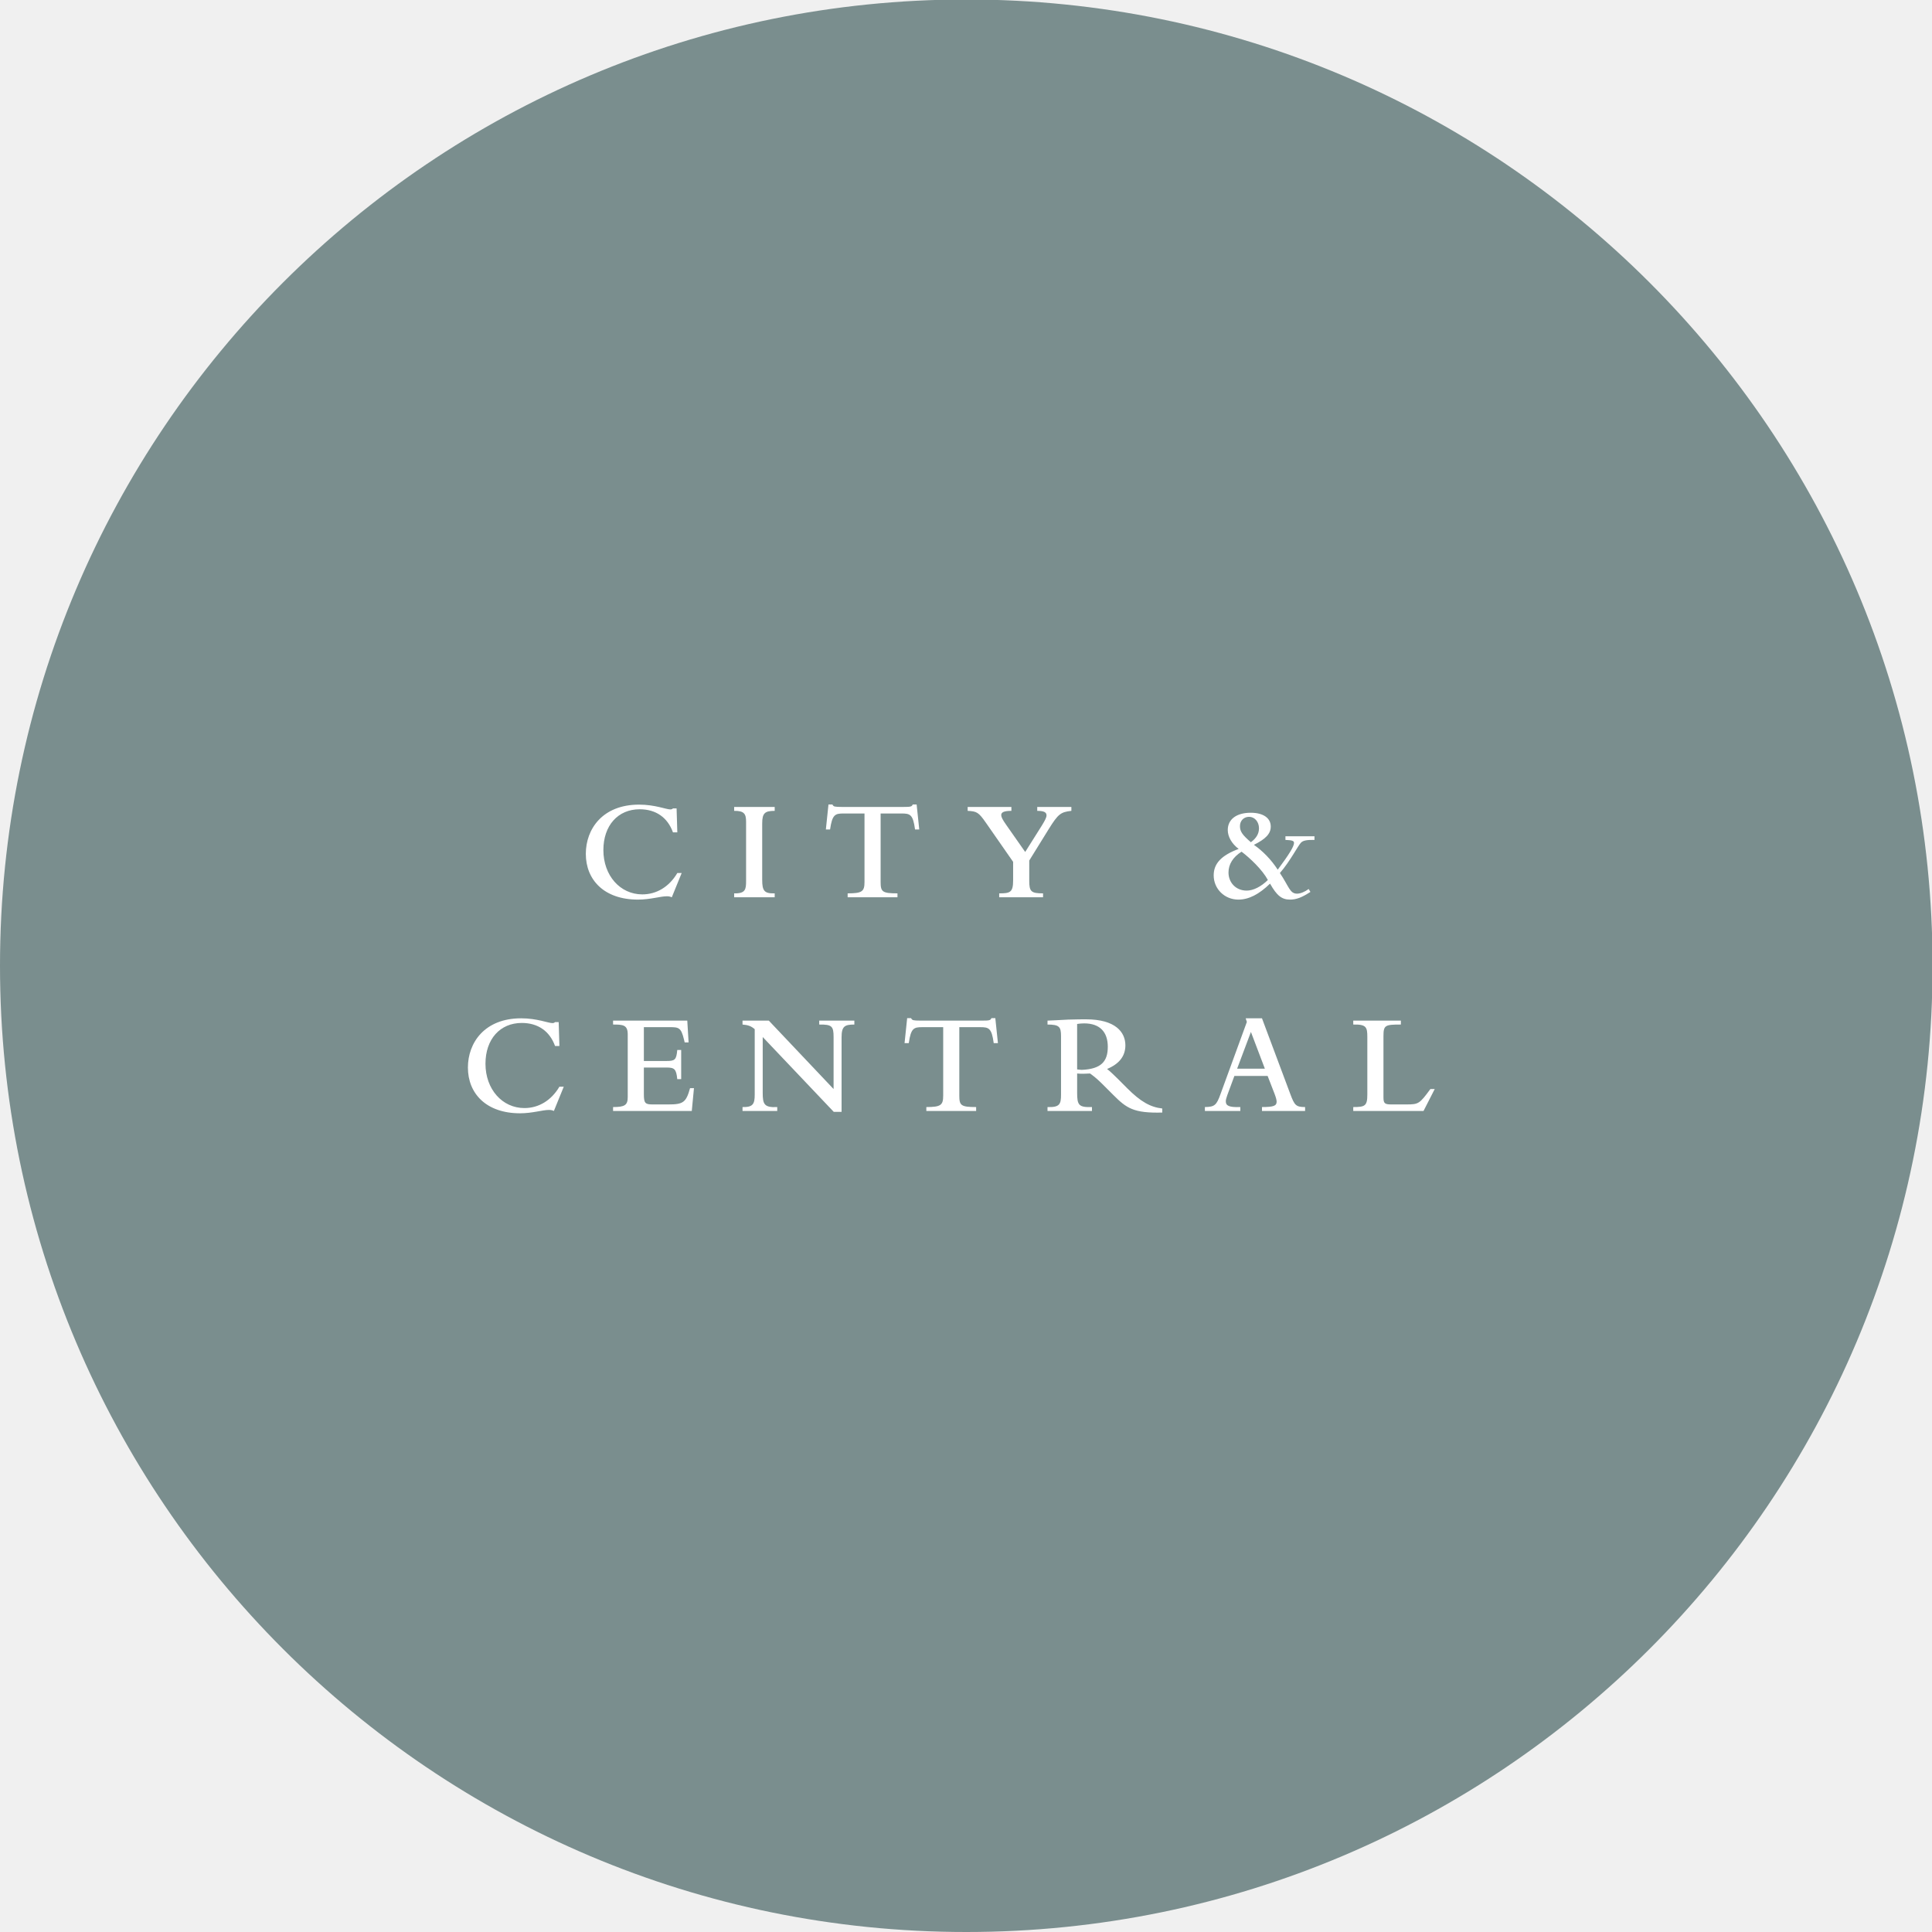
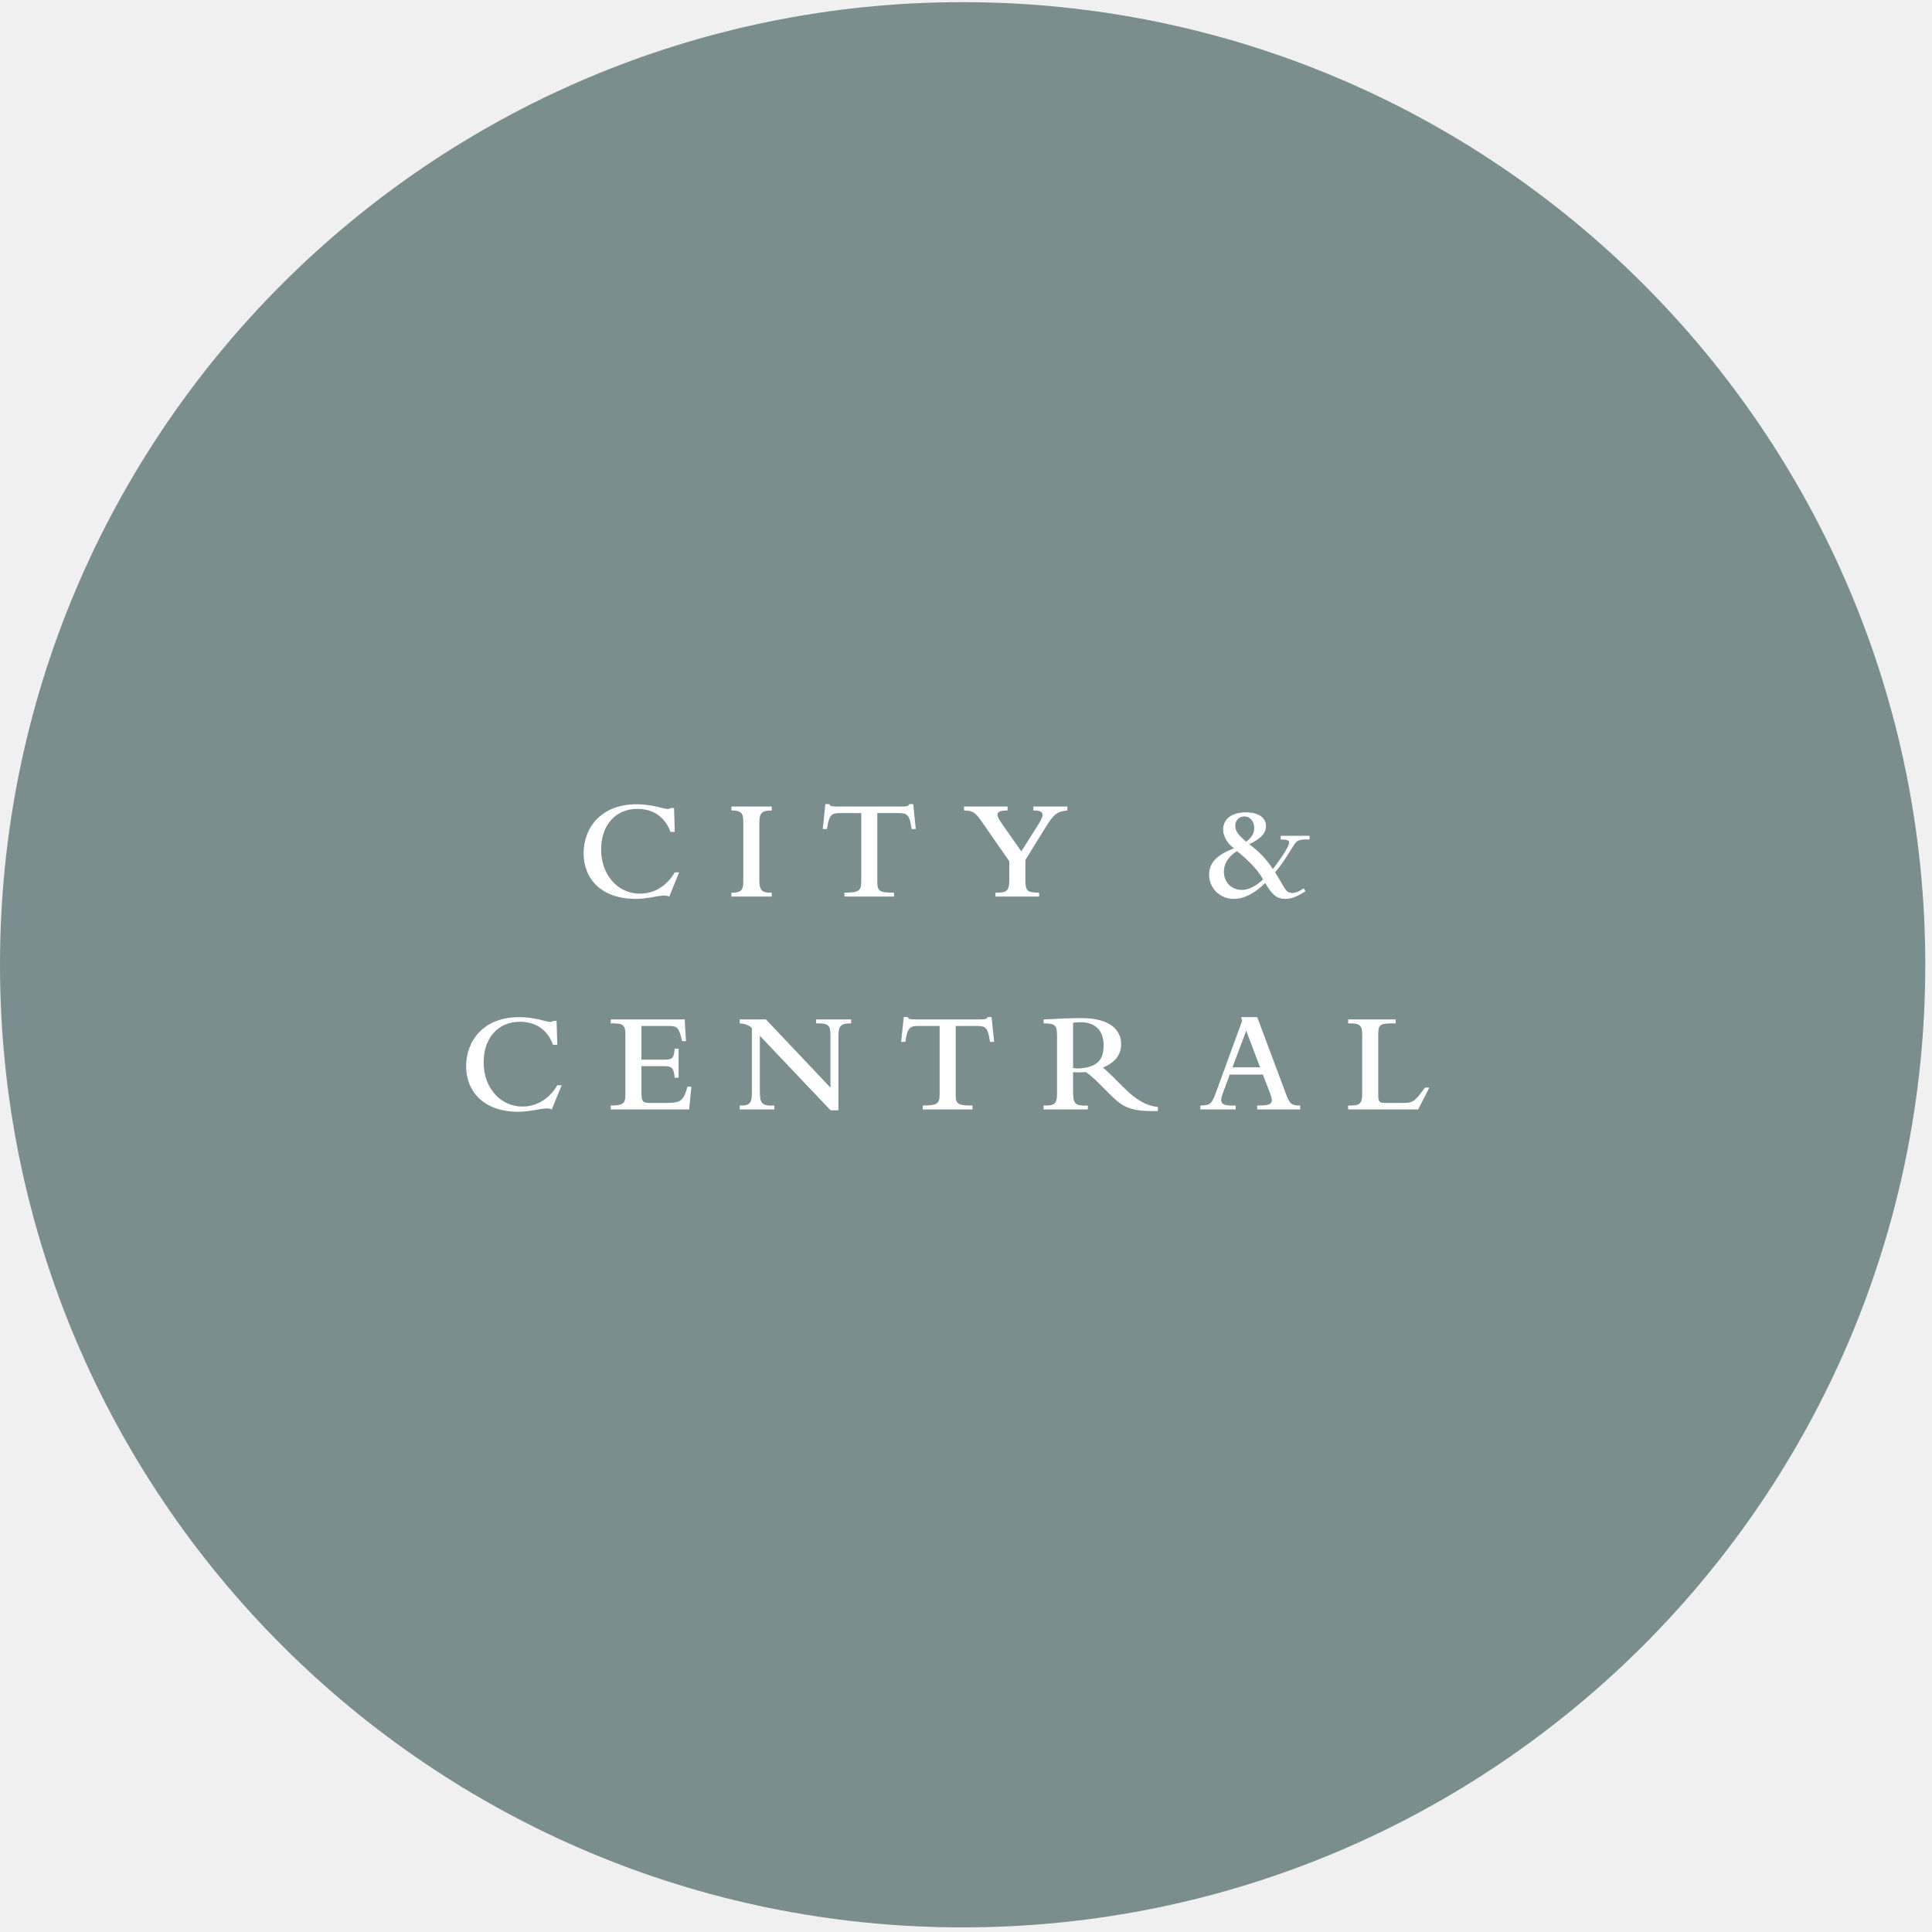
- <svg xmlns="http://www.w3.org/2000/svg" version="1.1" id="Layer_1" x="0px" y="0px" width="900px" height="900px" viewBox="0 0 900 900" enable-background="new 0 0 900 900" xml:space="preserve">
+ <svg xmlns="http://www.w3.org/2000/svg" version="1.1" id="Layer_1" x="0px" y="0px" width="897px" height="897px" viewBox="1.5 1.5 897 897" enable-background="new 1.5 1.5 897 897" xml:space="preserve">
  <g>
    <g>
-       <path fill="#7A8E8E" d="M900.26,449.88C900.26,698.476,698.712,900,450.143,900C201.548,900,0,698.476,0,449.88    C0,201.309,201.548-0.239,450.143-0.239C698.712-0.239,900.26,201.309,900.26,449.88z" />
+       <path fill="#7A8E8E" d="M895.379,449.429c0,246.834-200.119,446.93-446.927,446.93C201.619,896.358,1.5,696.263,1.5,449.429    C1.5,202.62,201.619,2.5,448.452,2.5C695.26,2.5,895.379,202.62,895.379,449.429z" />
    </g>
    <g>
-       <path fill="#FFFFFF" d="M312.95,417.99c-0.815-0.337-1.288-0.473-2.304-0.473c-3.042,0-7.708,1.554-13.462,1.554    c-15.761,0-24.286-9.198-24.286-21.308c0-11.508,7.709-22.938,24.829-22.938c7.373,0,12.583,2.233,14.543,2.233    c0.544,0,0.88-0.136,1.223-0.473h1.689l0.337,11.159h-2.026c-2.505-6.965-7.986-10.757-15.495-10.757    c-10.149,0-16.919,7.579-16.919,19.016c0,11.839,7.786,20.635,18.136,20.635c6.628,0,12.517-3.521,16.304-9.948h2.032    L312.95,417.99z" />
-       <path fill="#FFFFFF" d="M342.002,375.905h18.88v1.825c-4.531,0-5.819,1.016-5.819,5.819v26.324c0,5.074,0.945,6.427,5.819,6.291    v1.826h-18.88v-1.826c5.347,0.136,5.553-1.961,5.553-5.819v-27.541c0-3.651-0.88-5.14-5.553-5.075V375.905z" />
-       <path fill="#FFFFFF" d="M385.936,374.753h1.826c0.271,0.479,0.479,0.815,1.087,0.951c0.608,0.136,1.554,0.201,3.314,0.201h28.622    c3.449,0,3.987-0.136,4.395-1.152h1.825l1.217,11.637h-1.961c-0.945-7.036-2.298-7.438-6.356-7.438h-9.676v31.865    c0,4.602,0.744,5.346,7.845,5.346v1.826h-23.205v-1.826c6.764,0,7.851-0.88,7.851-5.346v-31.865h-9.676    c-3.994,0-5.346,0.401-6.362,7.438h-1.961L385.936,374.753z" />
-       <path fill="#FFFFFF" d="M459.238,383.212c-3.392-4.874-4.266-5.275-8.463-5.482v-1.825h20.372v1.825    c-3.663,0-4.738,0.745-4.738,1.967c0,0.875,0.544,2.026,2.305,4.531l8.861,12.654l7.715-12.246    c1.548-2.505,2.221-3.858,2.221-4.809c0-1.488-1.275-2.097-4.324-2.097v-1.825h15.902v1.825    c-4.938,0.543-6.155,1.424-10.491,8.395l-9.133,14.745v9.405c0,5.01,0.815,5.89,6.428,5.89v1.826h-20.428v-1.826    c5.139,0,6.486-0.472,6.486-6.09v-8.595L459.238,383.212z" />
-       <path fill="#FFFFFF" d="M610.443,415.485c-3.935,2.57-6.568,3.586-9.475,3.586c-3.863,0-6.156-1.825-9.334-7.443    c-5.151,5.009-9.948,7.443-14.757,7.443c-6.428,0-11.496-5.003-11.496-11.295c0-5.553,3.65-9.34,11.638-12.317    c-3.178-2.369-5.08-5.683-5.08-8.796c0-5.003,4.064-8.052,10.692-8.052c5.813,0,9.334,2.44,9.334,6.427    c0,3.32-2.292,5.754-7.846,8.524c4.194,2.913,8.117,6.971,11.095,11.573c5.08-6.835,7.585-10.757,7.585-12.447    c0-1.016-0.815-1.288-3.993-1.424v-1.689h13.527v1.689c-3.923-0.065-5.341,0.337-6.298,1.288    c-1.347,1.353-5.139,8.796-9.806,14.136c4.266,6.363,4.597,9.612,7.986,9.612c1.548,0,3.58-0.815,5.411-2.168L610.443,415.485z     M578.366,396.747c-3.993,2.499-6.085,5.884-6.085,9.676c0,4.667,3.38,8.454,8.46,8.454c3.107,0,6.699-1.825,9.877-4.938    C588.043,405.135,582.23,399.653,578.366,396.747z M586.483,385.853c0-3.048-2.021-5.346-4.596-5.346    c-2.505,0-4.266,1.825-4.266,4.33s1.087,4.059,5.08,7.508C585.267,390.455,586.483,388.358,586.483,385.853z" />
-       <path fill="#FFFFFF" d="M258.023,517.526c-0.815-0.331-1.288-0.473-2.304-0.473c-3.042,0-7.709,1.56-13.463,1.56    c-15.761,0-24.286-9.204-24.286-21.314c0-11.508,7.709-22.932,24.829-22.932c7.373,0,12.583,2.231,14.544,2.231    c0.543,0,0.88-0.142,1.223-0.473h1.69l0.336,11.153h-2.026c-2.504-6.959-7.986-10.751-15.495-10.751    c-10.149,0-16.919,7.573-16.919,19.01c0,11.839,7.786,20.642,18.136,20.642c6.628,0,12.518-3.521,16.304-9.949h2.032    L258.023,517.526z" />
-       <path fill="#FFFFFF" d="M285.593,517.526v-1.819c5.477,0,6.829-0.887,6.829-4.667v-29.172c0-4.466-2.233-4.596-6.829-4.596v-1.83    h34.57l0.608,10.147h-1.825l-0.337-1.417c-1.353-5.554-2.44-5.684-6.77-5.684h-11.903v15.762h10.485    c3.922,0,4.667-0.473,5.074-5.14h1.826v13.599h-1.826c-0.473-4.797-1.353-5.411-5.074-5.411h-10.485v12.312    c0,4.194,0.538,4.879,3.987,4.879h7.514c6.829,0,8.182-0.957,10.014-7.585h1.825l-1.016,10.622H285.593z" />
-       <path fill="#FFFFFF" d="M355.3,483.085v25.981c0,5.281,0.68,6.971,6.77,6.641v1.819h-16.175v-1.819    c4.874,0.13,5.683-1.43,5.683-5.825v-30.447c-1.619-1.418-3.107-1.961-5.683-2.162v-1.83h12.247l30.174,31.876v-24.233    c0-5.068-0.81-5.884-6.693-5.813v-1.83h16.37v1.83c-4.531,0-5.955,0.815-5.955,5.955v34.712h-3.651L355.3,483.085z" />
-       <path fill="#FFFFFF" d="M422.591,474.296h1.825c0.272,0.473,0.479,0.815,1.087,0.945c0.609,0.142,1.554,0.201,3.314,0.201h28.625    c3.449,0,3.981-0.13,4.395-1.146h1.819l1.218,11.637h-1.962c-0.945-7.042-2.292-7.443-6.356-7.443h-9.673v31.865    c0,4.607,0.744,5.353,7.842,5.353v1.819h-23.201v-1.819c6.764,0,7.851-0.887,7.851-5.353v-31.865h-9.676    c-3.993,0-5.346,0.401-6.362,7.443h-1.961L422.591,474.296z" />
-       <path fill="#FFFFFF" d="M501.771,509.008c0,5.813,0.745,6.899,6.912,6.699v1.819h-20.711v-1.819    c5.683,0.2,6.297-1.359,6.297-5.825v-27.127c0-4.396-0.744-5.482-6.297-5.482v-1.83c1.56,0,5.009-0.272,9.676-0.473    c3.592-0.13,6.899-0.13,8.259-0.13c13.67,0,18.337,5.953,18.337,12.109c0,5.009-2.848,8.66-8.53,11.023    c1.087,0.744,3.993,3.592,5.08,4.667l4.396,4.406c6.025,6.015,10.62,8.72,16.232,9.334v1.891    c-13.326,0.343-16.635-2.032-22.731-8.117l-3.579-3.58c-3.45-3.462-4.467-4.406-7.313-6.498c-1.962,0.13-4.266,0.201-6.026,0    V509.008z M501.771,498.173c0.484,0.071,1.761,0.213,2.175,0.213c8.99-0.413,12.109-3.863,12.109-10.764    c0-6.829-3.65-10.894-11.035-10.894c-1.016,0-2.635,0.143-3.249,0.272V498.173z" />
-       <path fill="#FFFFFF" d="M561.282,515.707c4.537-0.071,5.411-0.815,7.302-6.097l12.252-33.555l-0.544-1.688h7.586l13.186,35.243    c1.961,5.281,2.646,6.097,6.898,6.097v1.819h-20.084v-1.819c5.34,0,6.829-0.544,6.829-2.505c0-0.686-0.272-1.832-0.945-3.592    l-3.249-8.389h-15.49l-3.319,9.003c-0.473,1.288-0.674,2.162-0.674,2.836c0,1.961,1.347,2.847,6.758,2.646v1.819h-16.505V515.707z     M589.225,497.843l-6.498-17.12l-6.428,17.12H589.225z" />
-       <path fill="#FFFFFF" d="M630.398,517.526v-1.819c5.411,0,6.558-0.473,6.558-5.825v-26.797c0-4.596-0.473-5.954-6.558-5.813v-1.83    h22.188v1.83c-7.301,0-8.115,0.271-8.115,5.341v28.557c0,2.776,0.543,3.319,3.649,3.319h6.971c5.754,0,6.156-0.271,11.236-7.171    h2.021l-5.211,10.208H630.398z" />
+       <path fill="#FFFFFF" d="M312.231,417.765c-0.809-0.334-1.279-0.471-2.288-0.471c-3.02,0-7.653,1.544-13.366,1.544    c-15.649,0-24.114-9.133-24.114-21.158c0-11.426,7.654-22.774,24.653-22.774c7.321,0,12.494,2.217,14.44,2.217    c0.54,0,0.874-0.135,1.214-0.47h1.678l0.334,11.08h-2.012c-2.487-6.916-7.929-10.681-15.384-10.681    c-10.077,0-16.799,7.525-16.799,18.881c0,11.755,7.73,20.488,18.007,20.488c6.581,0,12.428-3.495,16.188-9.876h2.018    L312.231,417.765z" />
+       <path fill="#FFFFFF" d="M341.078,375.978h18.746v1.812c-4.499,0-5.778,1.008-5.778,5.777v26.138c0,5.038,0.938,6.381,5.778,6.247    v1.813h-18.746v-1.813c5.309,0.135,5.513-1.947,5.513-5.778v-27.346c0-3.625-0.874-5.104-5.513-5.039V375.978z" />
+       <path fill="#FFFFFF" d="M384.7,374.834h1.813c0.269,0.475,0.475,0.809,1.08,0.944c0.603,0.135,1.542,0.199,3.29,0.199h28.419    c3.425,0,3.959-0.135,4.364-1.144h1.812l1.208,11.555h-1.947c-0.938-6.986-2.281-7.386-6.311-7.386h-9.607v31.64    c0,4.569,0.739,5.308,7.79,5.308v1.813H393.57v-1.813c6.717,0,7.796-0.874,7.796-5.308v-31.64h-9.607    c-3.965,0-5.309,0.398-6.317,7.386h-1.947L384.7,374.834z" />
+       <path fill="#FFFFFF" d="M457.483,383.233c-3.367-4.84-4.235-5.237-8.403-5.443v-1.812h20.228v1.812    c-3.637,0-4.704,0.74-4.704,1.953c0,0.869,0.539,2.011,2.289,4.499l8.798,12.564l7.66-12.159c1.538-2.488,2.206-3.831,2.206-4.775    c0-1.478-1.267-2.082-4.294-2.082v-1.812h15.789v1.812c-4.902,0.539-6.111,1.414-10.416,8.335l-9.068,14.641v9.338    c0,4.975,0.809,5.849,6.382,5.849v1.813h-20.283v-1.813c5.103,0,6.44-0.469,6.44-6.047v-8.534L457.483,383.233z" />
+       <path fill="#FFFFFF" d="M607.616,415.278c-3.908,2.551-6.521,3.561-9.408,3.561c-3.836,0-6.112-1.812-9.268-7.391    c-5.114,4.973-9.878,7.391-14.652,7.391c-6.383,0-11.414-4.967-11.414-11.215c0-5.514,3.623-9.274,11.555-12.23    c-3.155-2.352-5.044-5.643-5.044-8.734c0-4.967,4.035-7.995,10.616-7.995c5.771,0,9.269,2.422,9.269,6.381    c0,3.296-2.276,5.713-7.792,8.464c4.165,2.892,8.06,6.921,11.018,11.49c5.044-6.787,7.53-10.68,7.53-12.358    c0-1.009-0.809-1.279-3.965-1.414v-1.677h13.432v1.677c-3.896-0.064-5.304,0.334-6.253,1.278    c-1.338,1.343-5.103,8.734-9.737,14.036c4.236,6.318,4.564,9.544,7.931,9.544c1.536,0,3.555-0.809,5.372-2.153L607.616,415.278z     M575.766,396.673c-3.963,2.481-6.042,5.842-6.042,9.606c0,4.634,3.356,8.395,8.4,8.395c3.086,0,6.651-1.812,9.808-4.903    C585.374,405,579.603,399.558,575.766,396.673z M583.826,385.856c0-3.027-2.007-5.309-4.564-5.309    c-2.486,0-4.235,1.812-4.235,4.299c0,2.487,1.079,4.03,5.044,7.455C582.618,390.425,583.826,388.343,583.826,385.856z" />
+       <path fill="#FFFFFF" d="M257.694,516.596c-0.809-0.328-1.279-0.471-2.287-0.471c-3.021,0-7.654,1.55-13.367,1.55    c-15.649,0-24.114-9.139-24.114-21.163c0-11.426,7.654-22.769,24.653-22.769c7.32,0,12.494,2.214,14.44,2.214    c0.539,0,0.874-0.141,1.214-0.469h1.679l0.334,11.074h-2.013c-2.486-6.91-7.928-10.675-15.385-10.675    c-10.077,0-16.799,7.518-16.799,18.874c0,11.755,7.731,20.495,18.008,20.495c6.581,0,12.429-3.495,16.188-9.878h2.018    L257.694,516.596z" />
+       <path fill="#FFFFFF" d="M285.069,516.596v-1.807c5.438,0,6.781-0.88,6.781-4.634v-28.966c0-4.434-2.218-4.562-6.781-4.562v-1.816    h34.325l0.604,10.074h-1.812l-0.334-1.407c-1.343-5.515-2.422-5.643-6.722-5.643H299.31v15.649h10.411    c3.894,0,4.634-0.47,5.037-5.104h1.813v13.503h-1.813c-0.469-4.764-1.343-5.373-5.037-5.373H299.31v12.225    c0,4.164,0.534,4.845,3.959,4.845h7.46c6.781,0,8.124-0.95,9.943-7.53h1.812l-1.008,10.546H285.069L285.069,516.596z" />
+       <path fill="#FFFFFF" d="M354.282,482.398v25.798c0,5.242,0.675,6.921,6.721,6.593v1.807h-16.061v-1.807    c4.84,0.129,5.643-1.419,5.643-5.784v-30.23c-1.607-1.408-3.084-1.948-5.643-2.146v-1.816h12.161l29.96,31.649v-24.062    c0-5.032-0.804-5.842-6.646-5.771v-1.816h16.254v1.816c-4.498,0-5.912,0.81-5.912,5.912v34.467h-3.625L354.282,482.398z" />
+       <path fill="#FFFFFF" d="M421.095,473.672h1.812c0.27,0.47,0.476,0.81,1.079,0.938c0.604,0.141,1.543,0.2,3.29,0.2h28.422    c3.425,0,3.953-0.131,4.364-1.139h1.805l1.21,11.554h-1.948c-0.938-6.992-2.275-7.389-6.31-7.389h-9.604v31.639    c0,4.574,0.738,5.315,7.786,5.315v1.806h-23.037v-1.806c6.716,0,7.796-0.881,7.796-5.315v-31.639h-9.608    c-3.965,0-5.308,0.396-6.316,7.389h-1.947L421.095,473.672z" />
+       <path fill="#FFFFFF" d="M499.714,508.138c0,5.772,0.74,6.851,6.863,6.651v1.807h-20.563v-1.807    c5.642,0.199,6.251-1.35,6.251-5.784V482.07c0-4.364-0.738-5.442-6.251-5.442v-1.816c1.548,0,4.973-0.271,9.606-0.471    c3.566-0.13,6.851-0.13,8.2-0.13c13.573,0,18.207,5.911,18.207,12.024c0,4.974-2.827,8.599-8.469,10.944    c1.079,0.739,3.964,3.567,5.043,4.634l4.365,4.375c5.982,5.973,10.545,8.658,16.118,9.268v1.878    c-13.232,0.341-16.519-2.018-22.571-8.059l-3.554-3.556c-3.426-3.437-4.435-4.375-7.26-6.451c-1.948,0.129-4.237,0.2-5.984,0    v8.869H499.714z M499.714,497.379c0.481,0.071,1.748,0.212,2.159,0.212c8.927-0.41,12.023-3.835,12.023-10.688    c0-6.781-3.624-10.817-10.957-10.817c-1.008,0-2.616,0.143-3.226,0.271V497.379z" />
+       <path fill="#FFFFFF" d="M558.803,514.789c4.506-0.07,5.373-0.81,7.251-6.054l12.165-33.317l-0.541-1.675h7.533l13.092,34.992    c1.947,5.243,2.627,6.054,6.85,6.054v1.807h-19.941v-1.807c5.302,0,6.779-0.54,6.779-2.486c0-0.683-0.27-1.82-0.938-3.567    l-3.226-8.33h-15.38l-3.296,8.939c-0.47,1.279-0.669,2.147-0.669,2.816c0,1.948,1.338,2.827,6.709,2.628v1.806h-16.388    L558.803,514.789L558.803,514.789z M586.548,497.052l-6.451-16.999l-6.383,16.999H586.548z" />
+       <path fill="#FFFFFF" d="M627.43,516.596v-1.807c5.372,0,6.511-0.469,6.511-5.784v-26.606c0-4.562-0.47-5.912-6.511-5.771v-1.816    h22.031v1.816c-7.251,0-8.058,0.269-8.058,5.303v28.354c0,2.758,0.538,3.296,3.622,3.296h6.922c5.713,0,6.111-0.27,11.155-7.12    h2.008l-5.174,10.136H627.43z" />
    </g>
  </g>
</svg>
